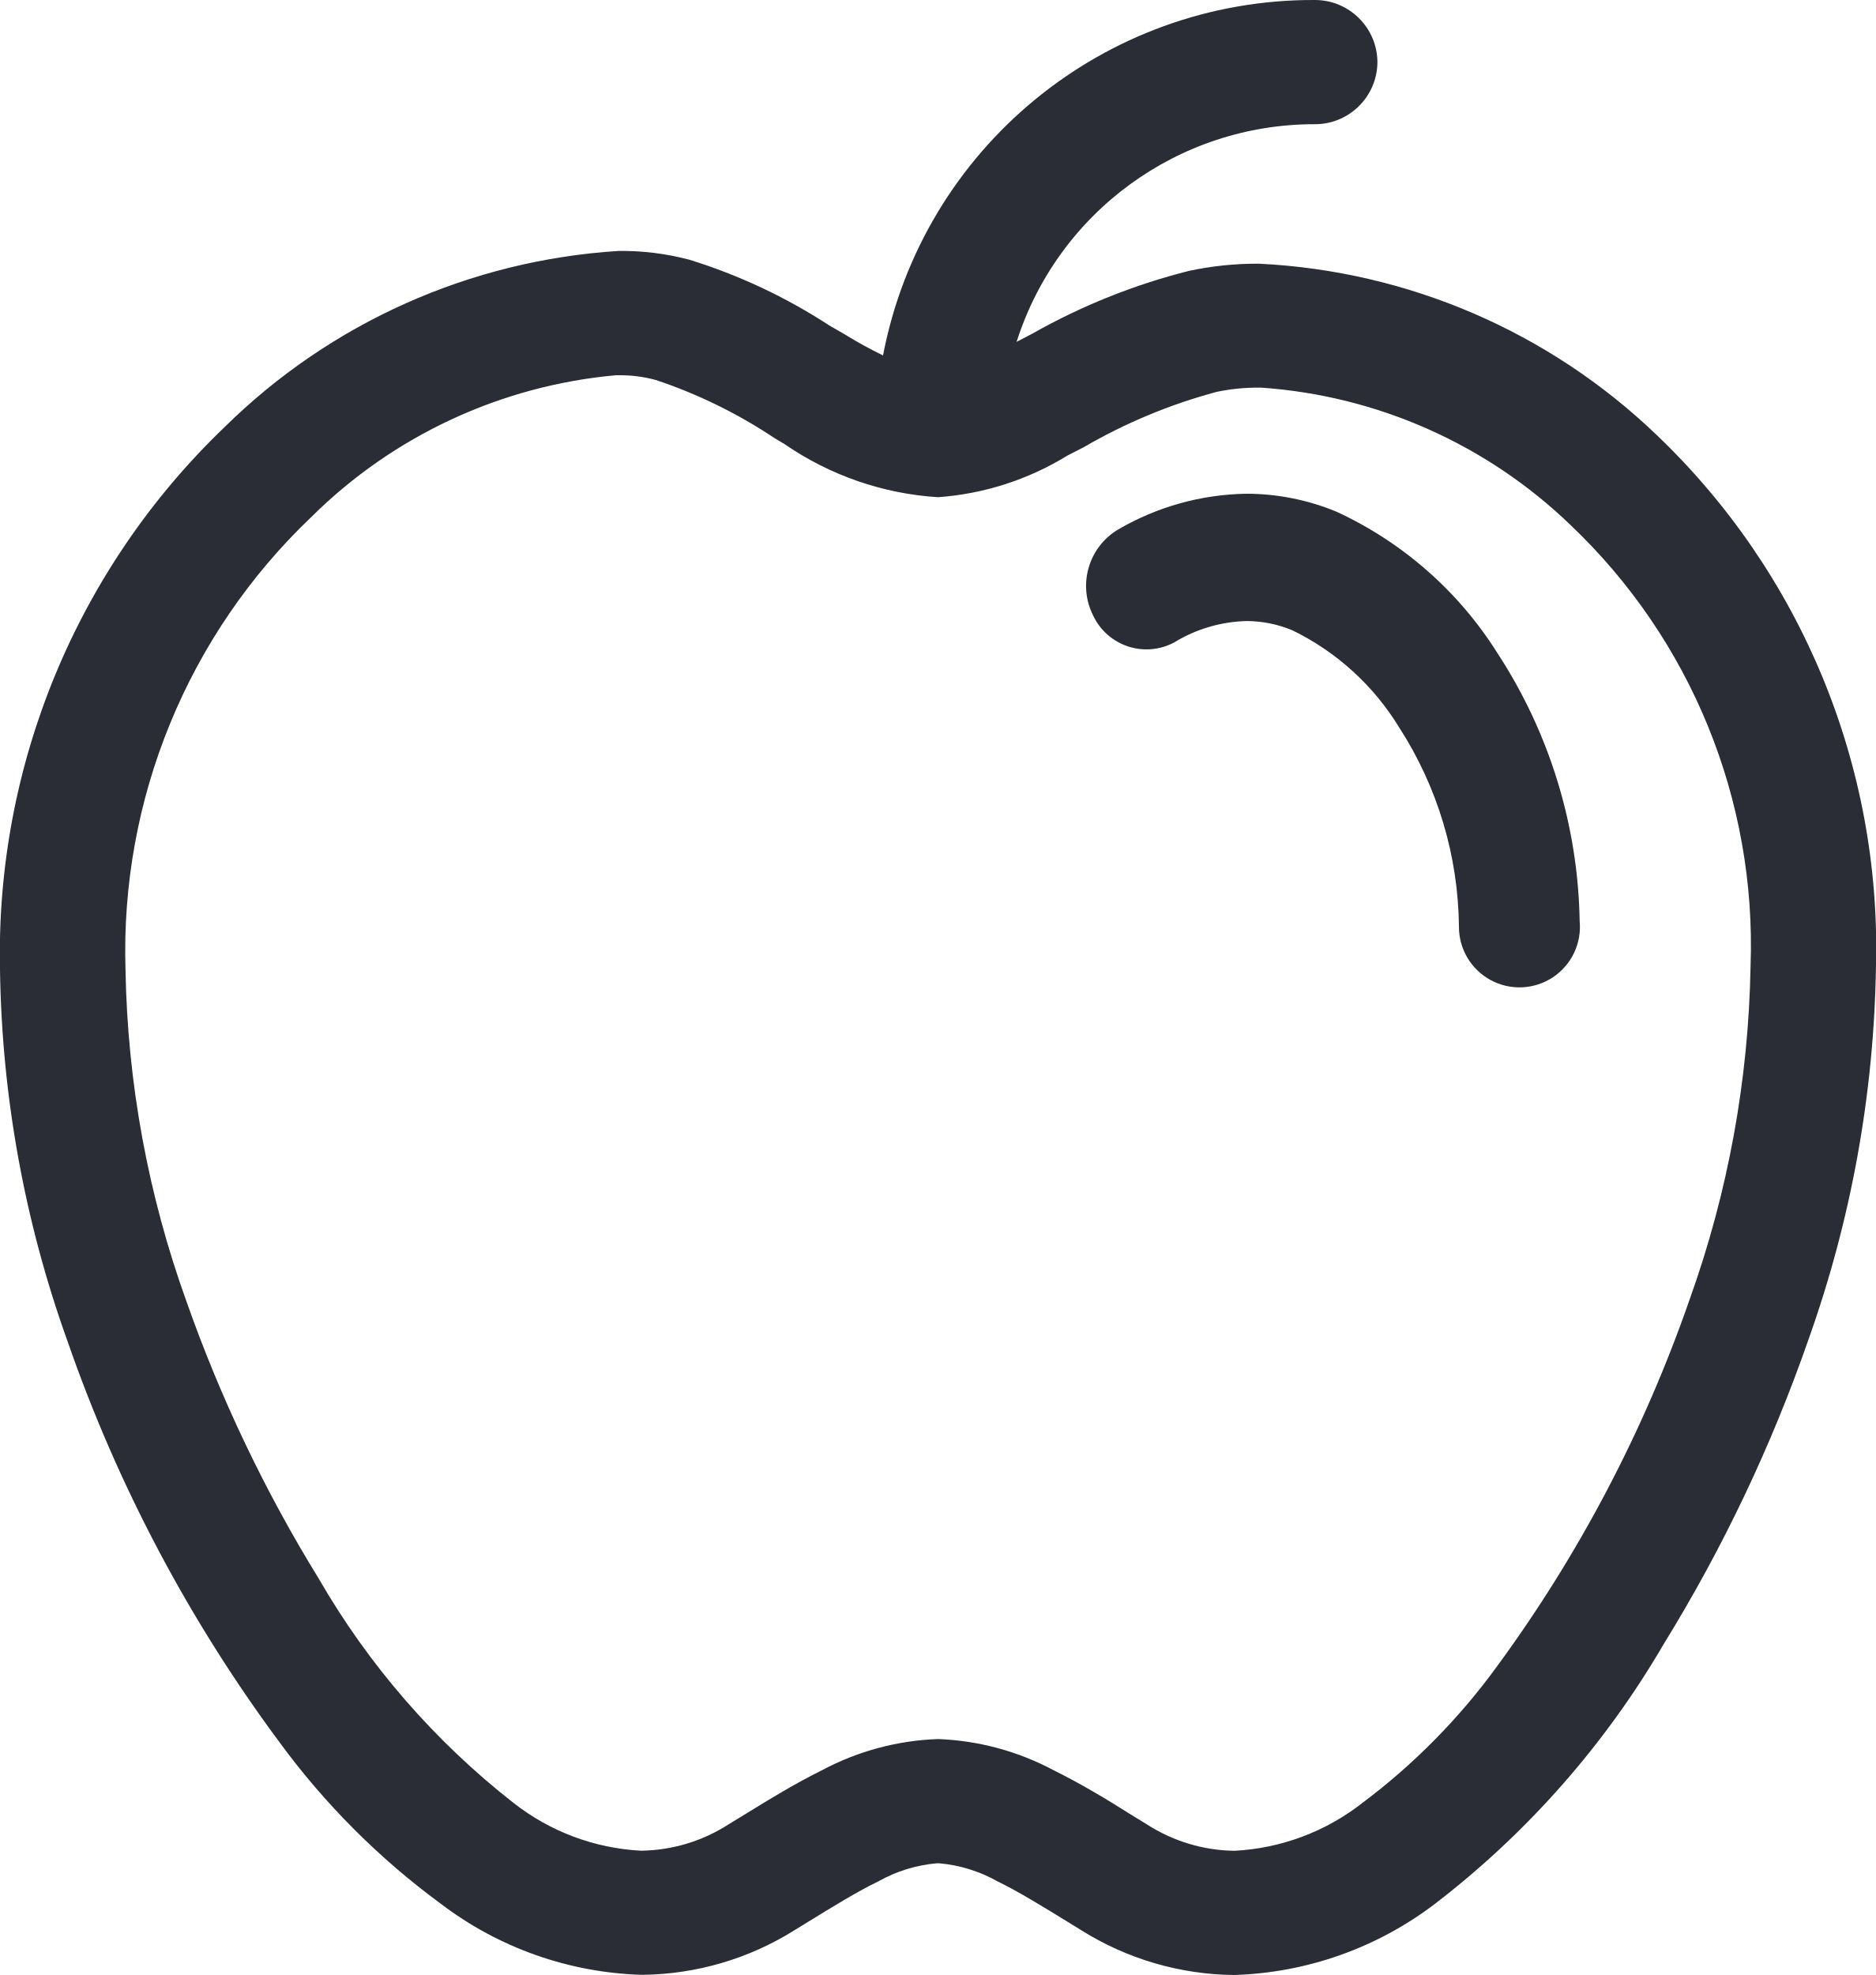
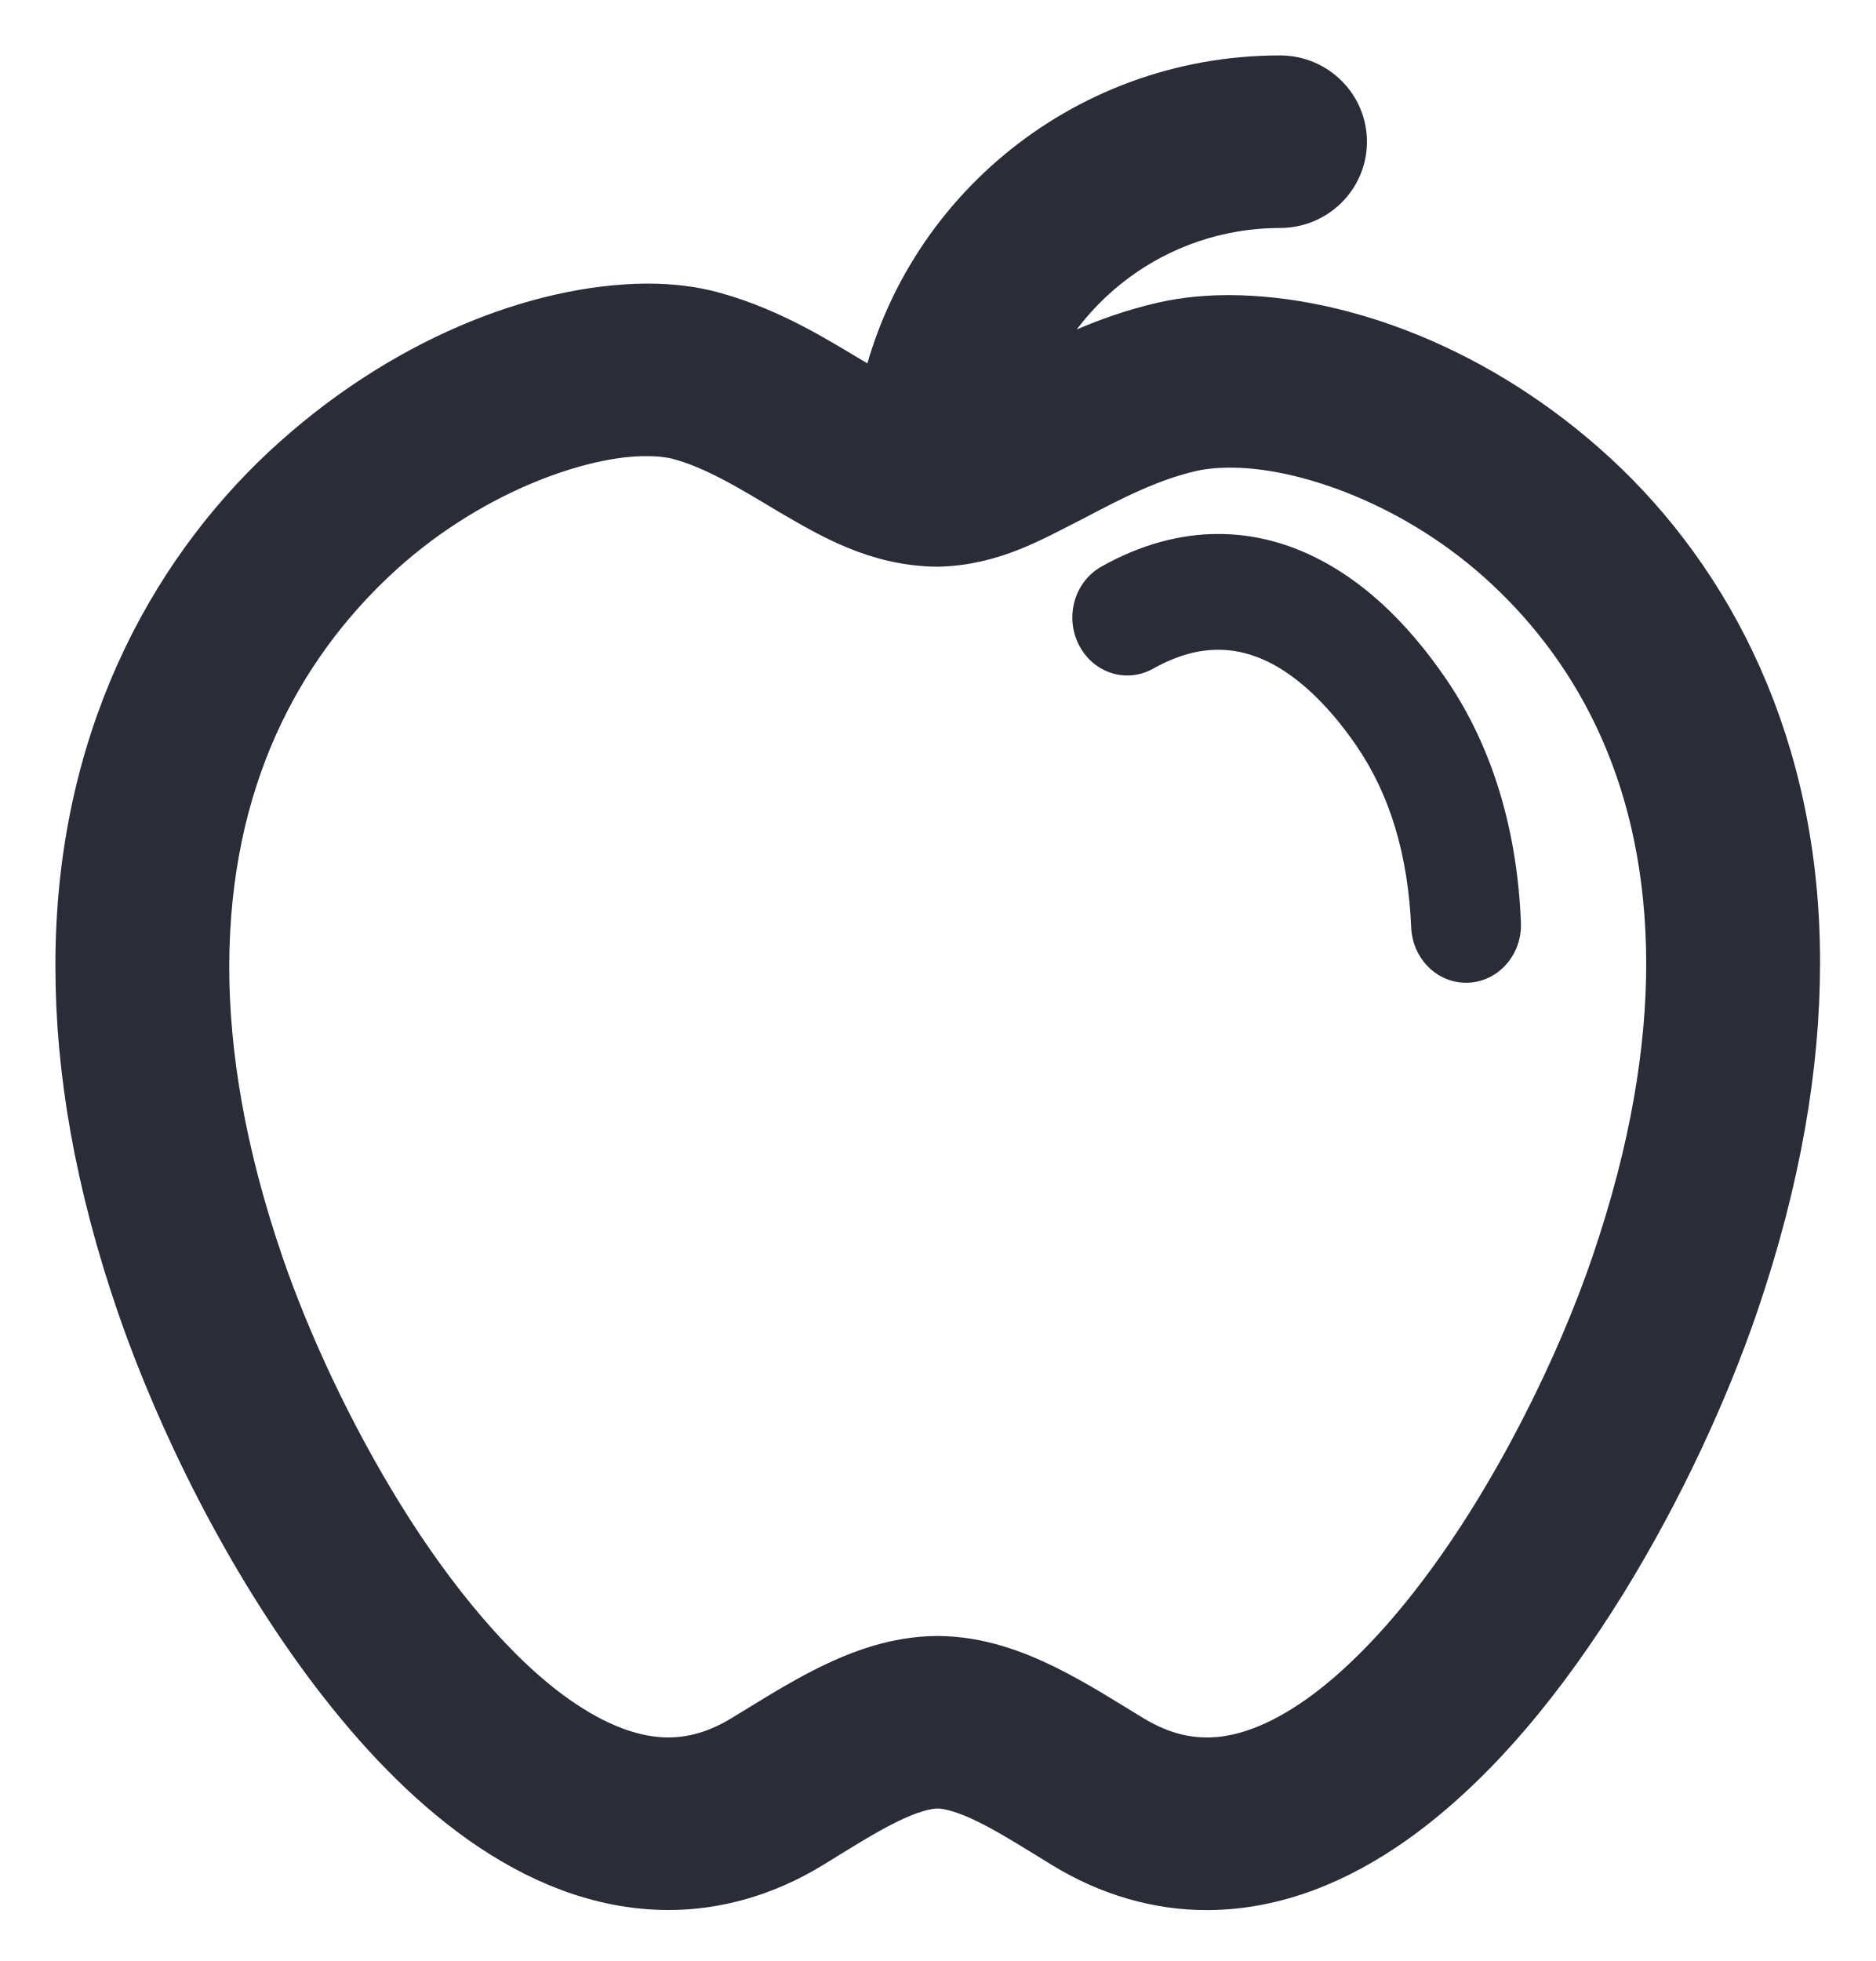
- <svg xmlns="http://www.w3.org/2000/svg" id="Group_35" data-name="Group 35" viewBox="0 0 20 21.053">
-   <defs>
-     <style>
-       .cls-1 {
-         fill: #2A2C36;
-       }
-     </style>
-   </defs>
-   <path id="Fill_102" data-name="Fill 102" class="cls-1" d="M13.156,21.053h0a3.125,3.125,0,0,1-1.628-.477l-.141-.087c-.269-.165-.522-.322-.75-.433a1.547,1.547,0,0,0-.626-.194H9.988a1.547,1.547,0,0,0-.626.194c-.227.11-.478.265-.743.428l-.148.091a3.114,3.114,0,0,1-1.622.476H6.84A3.719,3.719,0,0,1,4.7,20.294,8.006,8.006,0,0,1,2.98,18.572,15.941,15.941,0,0,1,.721,14.3,12.215,12.215,0,0,1,0,10.335,7.774,7.774,0,0,1,2.395,4.552a6.569,6.569,0,0,1,4.2-1.877,2.81,2.81,0,0,1,.756.094,5.959,5.959,0,0,1,1.49.7l.173.1c.128.079.255.149.4.22A4.668,4.668,0,0,1,14.015,0a.667.667,0,0,1,.67.662.666.666,0,0,1-.67.662,3.332,3.332,0,0,0-3.177,2.32l.035-.018.048-.025.086-.045a6.734,6.734,0,0,1,1.667-.668,3.458,3.458,0,0,1,.749-.077,6.583,6.583,0,0,1,4.236,1.823A7.556,7.556,0,0,1,20,10.3a12.389,12.389,0,0,1-.72,3.98,16.509,16.509,0,0,1-1.538,3.237A9.567,9.567,0,0,1,15.3,20.293,3.721,3.721,0,0,1,13.156,21.053ZM10,18.538a2.834,2.834,0,0,1,1.234.333c.288.143.551.3.805.461l.189.116a1.764,1.764,0,0,0,.931.281,2.413,2.413,0,0,0,1.368-.512,6.851,6.851,0,0,0,1.427-1.446,14.818,14.818,0,0,0,2.059-3.918,11.08,11.08,0,0,0,.65-3.556,6.175,6.175,0,0,0-1.919-4.7,5.274,5.274,0,0,0-3.3-1.465h-.018a2.143,2.143,0,0,0-.454.045,5.814,5.814,0,0,0-1.42.591l-.172.088A3.043,3.043,0,0,1,10,5.3a3.239,3.239,0,0,1-1.637-.567l-.039-.023-.064-.038a5.3,5.3,0,0,0-1.27-.622A1.453,1.453,0,0,0,6.6,4H6.566A5.284,5.284,0,0,0,3.317,5.513a6.387,6.387,0,0,0-1.979,4.822,10.979,10.979,0,0,0,.65,3.538A15.351,15.351,0,0,0,3.4,16.831a8.307,8.307,0,0,0,2.074,2.387,2.4,2.4,0,0,0,1.361.51,1.763,1.763,0,0,0,.931-.28l.188-.115c.255-.157.519-.319.808-.462A2.834,2.834,0,0,1,10,18.538Z" />
-   <path id="Fill_103" data-name="Fill 103" class="cls-1" d="M.947,1.58h0a1.556,1.556,0,0,1,.766-.223,1.282,1.282,0,0,1,.489.1A2.74,2.74,0,0,1,3.34,2.495a3.981,3.981,0,0,1,.635,2.12.645.645,0,1,0,1.287-.06A5.385,5.385,0,0,0,4.386,1.7,4.011,4.011,0,0,0,2.668.191,2.521,2.521,0,0,0,1.713,0,2.8,2.8,0,0,0,.342.381.7.7,0,0,0,.076,1.3a.628.628,0,0,0,.871.281" transform="translate(11.579 5.263)" />
+ <svg xmlns="http://www.w3.org/2000/svg" width="22px" height="23px" viewBox="0 0 22 23" version="1.1">
+   <g id="Page-1" stroke="none" stroke-width="1" fill="none" fill-rule="evenodd">
+     <g id="Group-35" transform="translate(1, 1)" fill="#2A2C38">
+       <path d="M3.317,5.512 C4.413,4.472 5.787,3.991 6.591,4 C6.754,4 6.89,4.019 6.987,4.045 C7.431,4.165 7.857,4.428 8.321,4.706 C8.783,4.974 9.303,5.289 9.997,5.297 L9.998,5.297 C10.629,5.282 11.083,5.004 11.548,4.771 C12.01,4.527 12.472,4.29 12.968,4.18 C13.094,4.152 13.248,4.135 13.422,4.135 C14.312,4.128 15.668,4.594 16.742,5.6 C17.819,6.607 18.657,8.115 18.661,10.297 C18.661,11.326 18.471,12.507 18.011,13.853 C17.607,15.041 16.858,16.58 15.952,17.771 C15.5,18.367 15.008,18.875 14.524,19.217 C14.038,19.56 13.578,19.73 13.157,19.728 C12.859,19.727 12.563,19.652 12.226,19.448 C11.922,19.264 11.593,19.051 11.231,18.871 C10.869,18.694 10.465,18.541 9.997,18.538 C9.529,18.541 9.125,18.694 8.763,18.871 C8.401,19.051 8.072,19.264 7.768,19.448 C7.433,19.651 7.137,19.726 6.84,19.728 C6.42,19.728 5.961,19.56 5.475,19.217 C4.75,18.708 4.013,17.819 3.402,16.831 C2.79,15.844 2.293,14.759 1.988,13.872 C1.529,12.538 1.339,11.363 1.339,10.334 C1.343,8.108 2.215,6.555 3.317,5.512 L3.317,5.512 Z M0.721,14.299 C1.175,15.612 1.961,17.231 2.98,18.572 C3.491,19.242 4.059,19.843 4.697,20.295 C5.332,20.743 6.054,21.051 6.84,21.052 C7.389,21.053 7.95,20.895 8.471,20.576 C8.791,20.38 9.094,20.187 9.362,20.056 C9.63,19.922 9.853,19.86 9.997,19.862 C10.141,19.86 10.364,19.922 10.633,20.056 C10.9,20.187 11.203,20.38 11.523,20.576 C12.045,20.896 12.607,21.054 13.157,21.053 C13.944,21.052 14.668,20.743 15.304,20.293 C16.26,19.613 17.067,18.6 17.741,17.514 C18.413,16.427 18.941,15.267 19.28,14.277 C19.78,12.814 20,11.488 20,10.297 C20.005,7.766 18.986,5.861 17.658,4.635 C16.326,3.407 14.729,2.818 13.422,2.811 C13.162,2.811 12.911,2.835 12.673,2.888 C11.955,3.05 11.38,3.362 10.921,3.601 C10.891,3.617 10.866,3.629 10.838,3.644 C11.267,2.304 12.518,1.327 14.015,1.324 C14.385,1.324 14.685,1.028 14.685,0.662 C14.685,0.297 14.385,0 14.015,0 C11.718,0 9.811,1.634 9.409,3.79 C9.287,3.729 9.157,3.66 9.01,3.571 C8.572,3.313 8.039,2.962 7.346,2.77 C7.106,2.704 6.853,2.676 6.591,2.676 C5.332,2.685 3.745,3.297 2.395,4.552 C1.053,5.807 -0.005,7.752 1.55242707e-05,10.334 C-0.001,11.525 0.22,12.846 0.721,14.299 L0.721,14.299 Z" id="Fill-102" stroke="#2A2C38" stroke-width="0.7" />
+       <path d="M12.526,6.843 L12.526,6.843 C12.818,6.68 13.066,6.621 13.292,6.621 C13.459,6.621 13.618,6.654 13.781,6.72 C14.16,6.872 14.564,7.235 14.919,7.758 C15.299,8.317 15.517,9.014 15.554,9.878 C15.57,10.252 15.87,10.542 16.226,10.526 C16.582,10.509 16.858,10.192 16.841,9.818 C16.798,8.745 16.512,7.767 15.965,6.966 C15.512,6.304 14.952,5.746 14.247,5.455 C13.949,5.332 13.626,5.263 13.292,5.263 C12.838,5.262 12.372,5.391 11.921,5.645 C11.607,5.82 11.487,6.231 11.655,6.562 C11.822,6.893 12.211,7.019 12.526,6.843" id="Fill-103" />
+     </g>
+   </g>
</svg>
